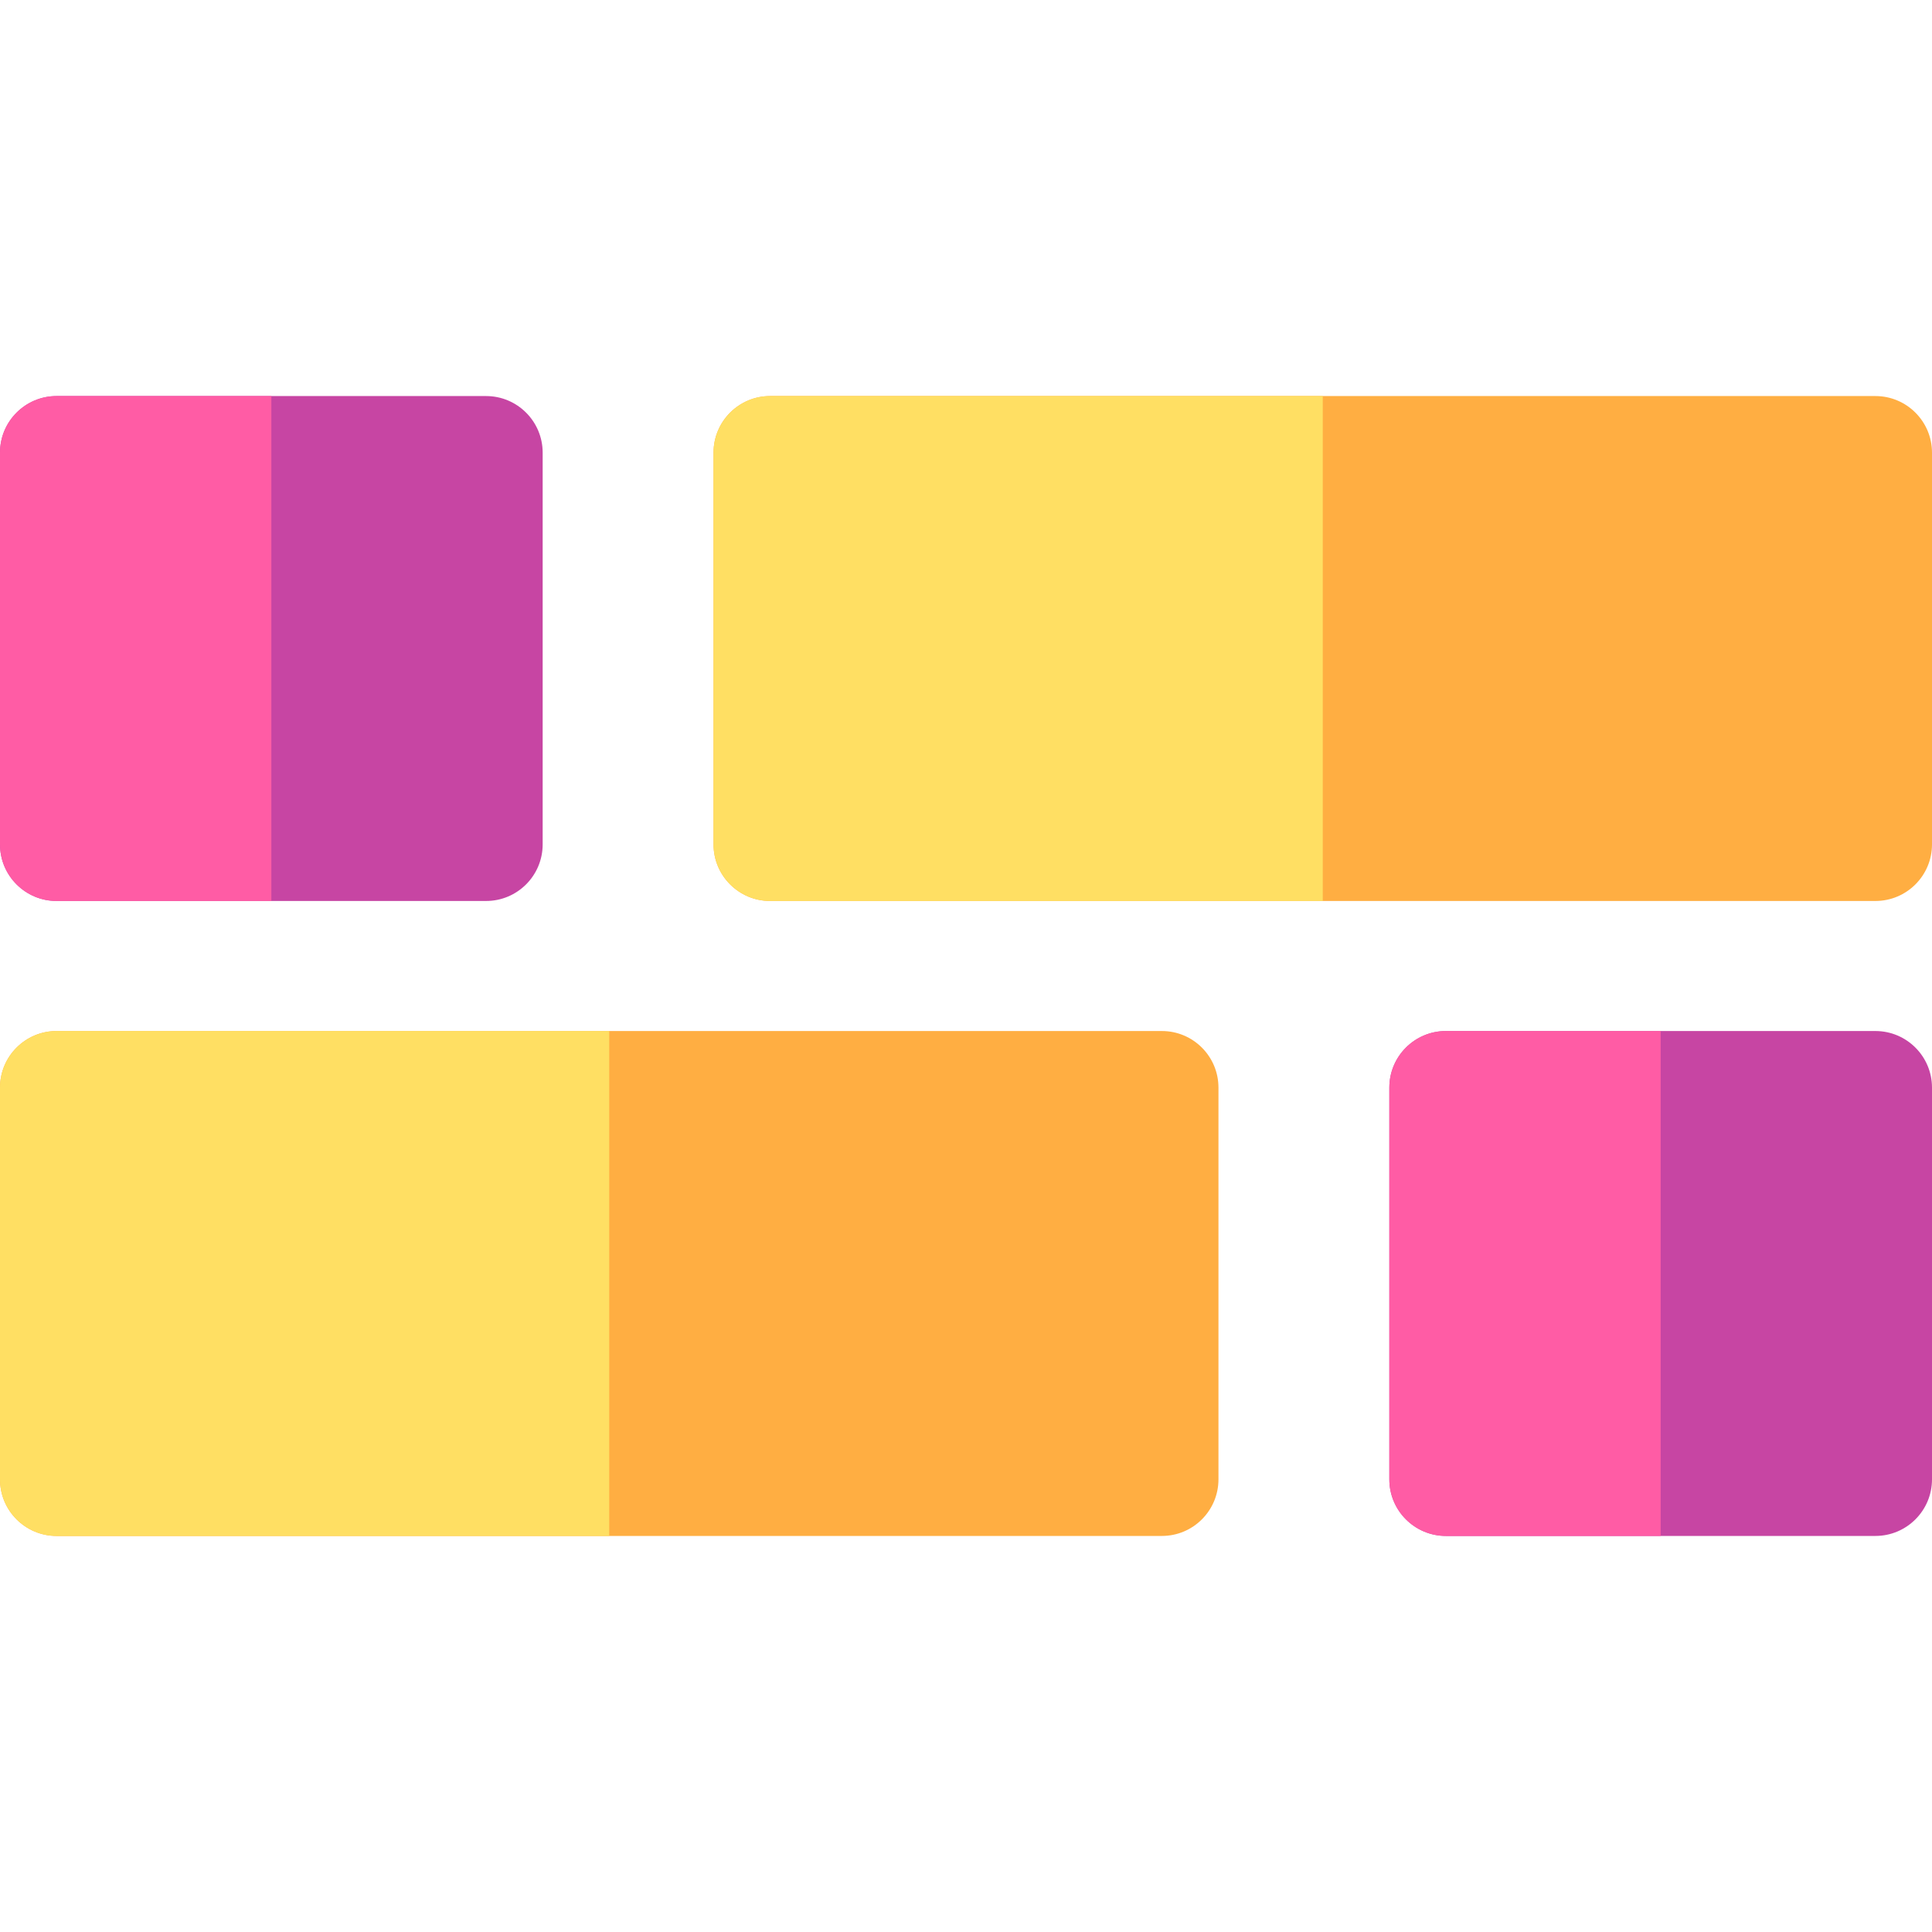
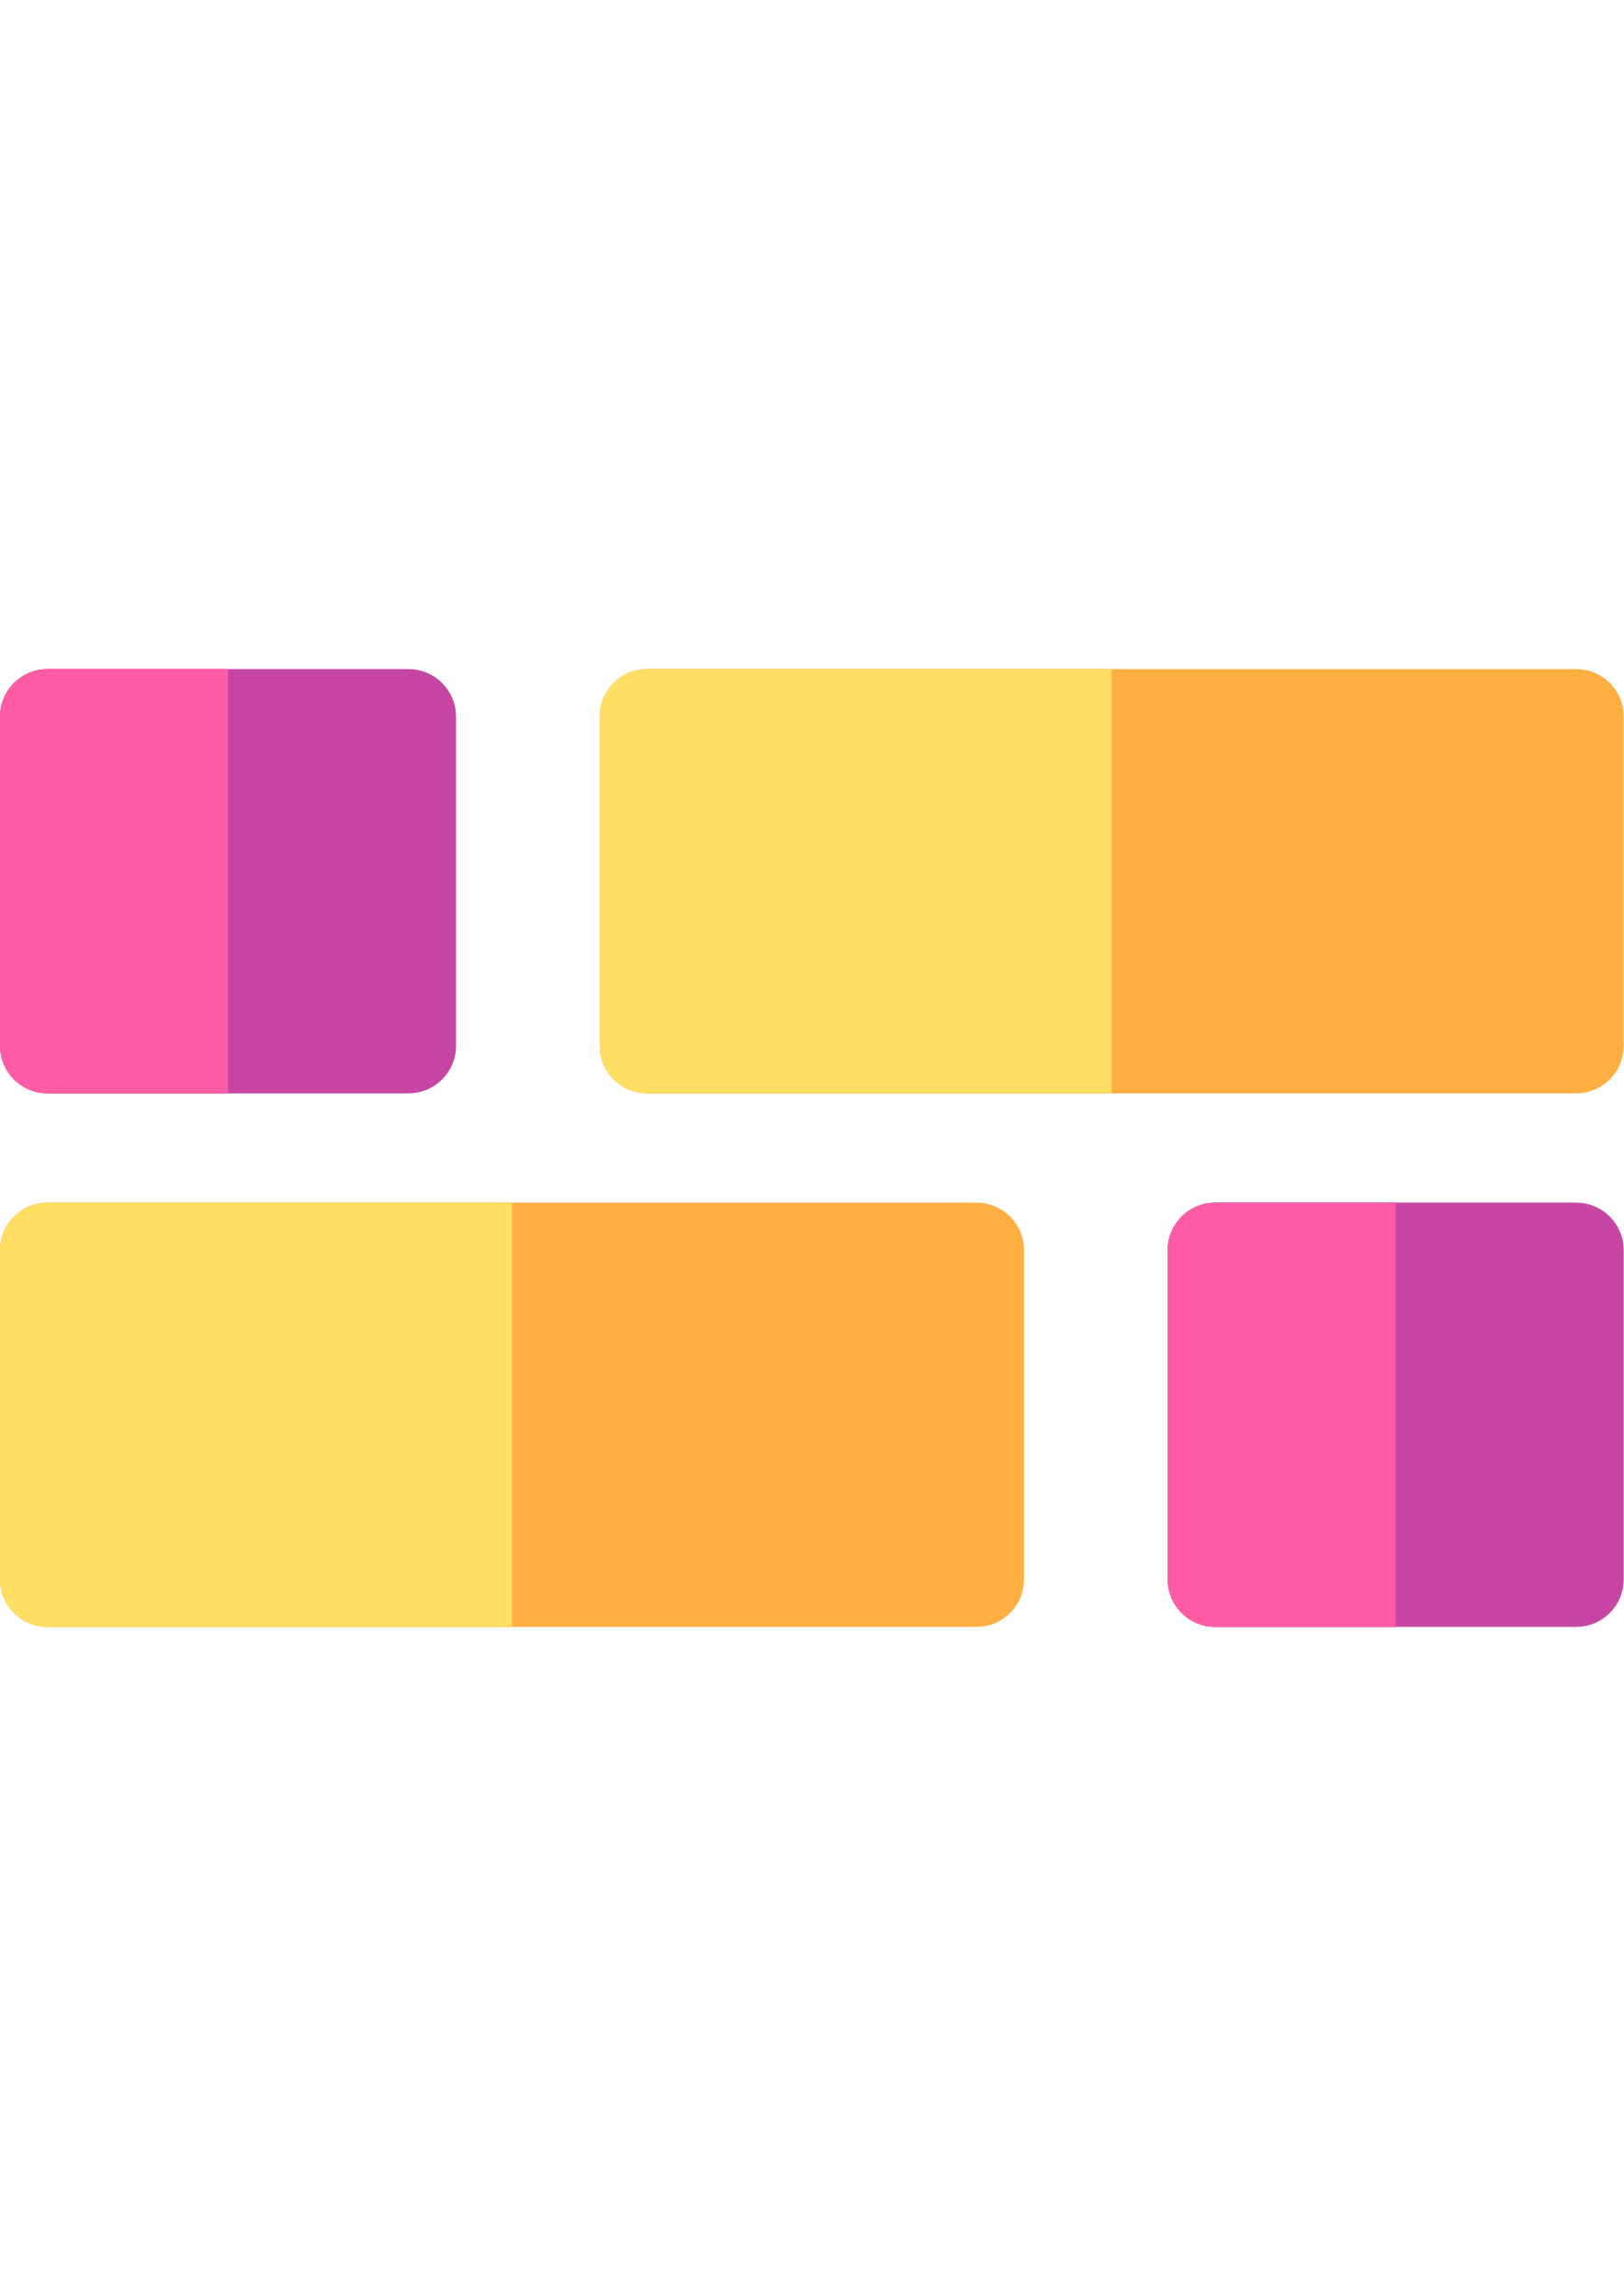
- <svg xmlns="http://www.w3.org/2000/svg" version="1.1" id="Capa_1" x="0px" y="0px" viewBox="0 0 512 512" style="enable-background:new 0 0 512 512;" xml:space="preserve">
-   <path style="fill:#C745A3;" d="M128.811,238.768H15c-8.284,0-15-6.716-15-15v-103.81c0-8.284,6.716-15,15-15h113.811  c8.284,0,15,6.716,15,15v103.811C143.811,232.052,137.096,238.768,128.811,238.768z" />
-   <path style="fill:#FF5CA5;" d="M71.906,104.958H15c-8.284,0-15,6.716-15,15v103.811c0,8.284,6.716,15,15,15h56.906V104.958z" />
-   <path style="fill:#FFAE42;" d="M497,238.768H204.095c-8.284,0-15-6.716-15-15v-103.81c0-8.284,6.716-15,15-15H497  c8.284,0,15,6.716,15,15v103.811C512,232.052,505.284,238.768,497,238.768z" />
-   <path style="fill:#FFDF63;" d="M350.547,104.958H204.095c-8.284,0-15,6.716-15,15v103.811c0,8.284,6.716,15,15,15h146.453V104.958  H350.547z" />
-   <path style="fill:#FFAE42;" d="M307.905,407.042H15c-8.284,0-15-6.716-15-15v-103.81c0-8.284,6.716-15,15-15h292.905  c8.284,0,15,6.716,15,15v103.811C322.905,400.326,316.19,407.042,307.905,407.042z" />
-   <path style="fill:#FFDF63;" d="M161.453,273.232H15c-8.284,0-15,6.716-15,15v103.811c0,8.284,6.716,15,15,15h146.453V273.232z" />
-   <path style="fill:#C745A3;" d="M497,407.042H383.189c-8.284,0-15-6.716-15-15v-103.81c0-8.284,6.716-15,15-15H497  c8.284,0,15,6.716,15,15v103.811C512,400.326,505.284,407.042,497,407.042z" />
-   <path style="fill:#FF5CA5;" d="M440.094,273.23h-56.906c-8.284,0-15,6.716-15,15v103.811c0,8.284,6.716,15,15,15h56.906V273.23z" />
-   <g>
- </g>
-   <g>
- </g>
-   <g>
- </g>
-   <g>
- </g>
-   <g>
- </g>
-   <g>
- </g>
-   <g>
- </g>
-   <g>
- </g>
-   <g>
- </g>
-   <g>
- </g>
-   <g>
- </g>
-   <g>
- </g>
-   <g>
- </g>
-   <g>
- </g>
-   <g>
- </g>
+ <svg xmlns="http://www.w3.org/2000/svg" version="1.1" id="Capa_1" x="0px" y="0px" width="595.279px" height="841.89px" viewBox="0 0 595.279 841.89" enable-background="new 0 0 595.279 841.89" xml:space="preserve">
+   <path fill="#C745A3" d="M149.763,400.91H17.44C7.809,400.91,0,393.102,0,383.47V262.775c0-9.631,7.809-17.44,17.439-17.44h132.323  c9.632,0,17.439,7.809,17.439,17.44v120.697C167.202,393.102,159.396,400.91,149.763,400.91z" />
+   <path fill="#FF5CA5" d="M83.602,245.335H17.44C7.809,245.335,0,253.144,0,262.775v120.697c0,9.631,7.809,17.439,17.439,17.439  h66.162V245.335z" />
+   <path fill="#FFAE42" d="M577.84,400.91H237.292c-9.631,0-17.439-7.809-17.439-17.44V262.775c0-9.631,7.809-17.44,17.439-17.44  H577.84c9.632,0,17.439,7.809,17.439,17.44v120.697C595.28,393.102,587.472,400.91,577.84,400.91z" />
+   <path fill="#FFDF63" d="M407.566,245.335H237.292c-9.631,0-17.439,7.809-17.439,17.44v120.697c0,9.631,7.809,17.439,17.439,17.439  h170.274L407.566,245.335L407.566,245.335z" />
+   <path fill="#FFAE42" d="M357.988,596.554H17.44C7.809,596.554,0,588.748,0,579.115V458.419c0-9.631,7.809-17.439,17.439-17.439  h340.548c9.632,0,17.439,7.809,17.439,17.439v120.697C375.427,588.748,367.62,596.554,357.988,596.554z" />
+   <path fill="#FFDF63" d="M187.714,440.98H17.44C7.809,440.98,0,448.789,0,458.419v120.697c0,9.631,7.809,17.439,17.439,17.439  h170.274V440.98z" />
+   <path fill="#C745A3" d="M577.84,596.554H445.517c-9.631,0-17.439-7.807-17.439-17.439V458.419c0-9.631,7.809-17.439,17.439-17.439  H577.84c9.632,0,17.439,7.809,17.439,17.439v120.697C595.28,588.748,587.472,596.554,577.84,596.554z" />
+   <path fill="#FF5CA5" d="M511.678,440.978h-66.162c-9.632,0-17.439,7.809-17.439,17.439v120.697c0,9.631,7.808,17.439,17.439,17.439  h66.162V440.978z" />
</svg>
